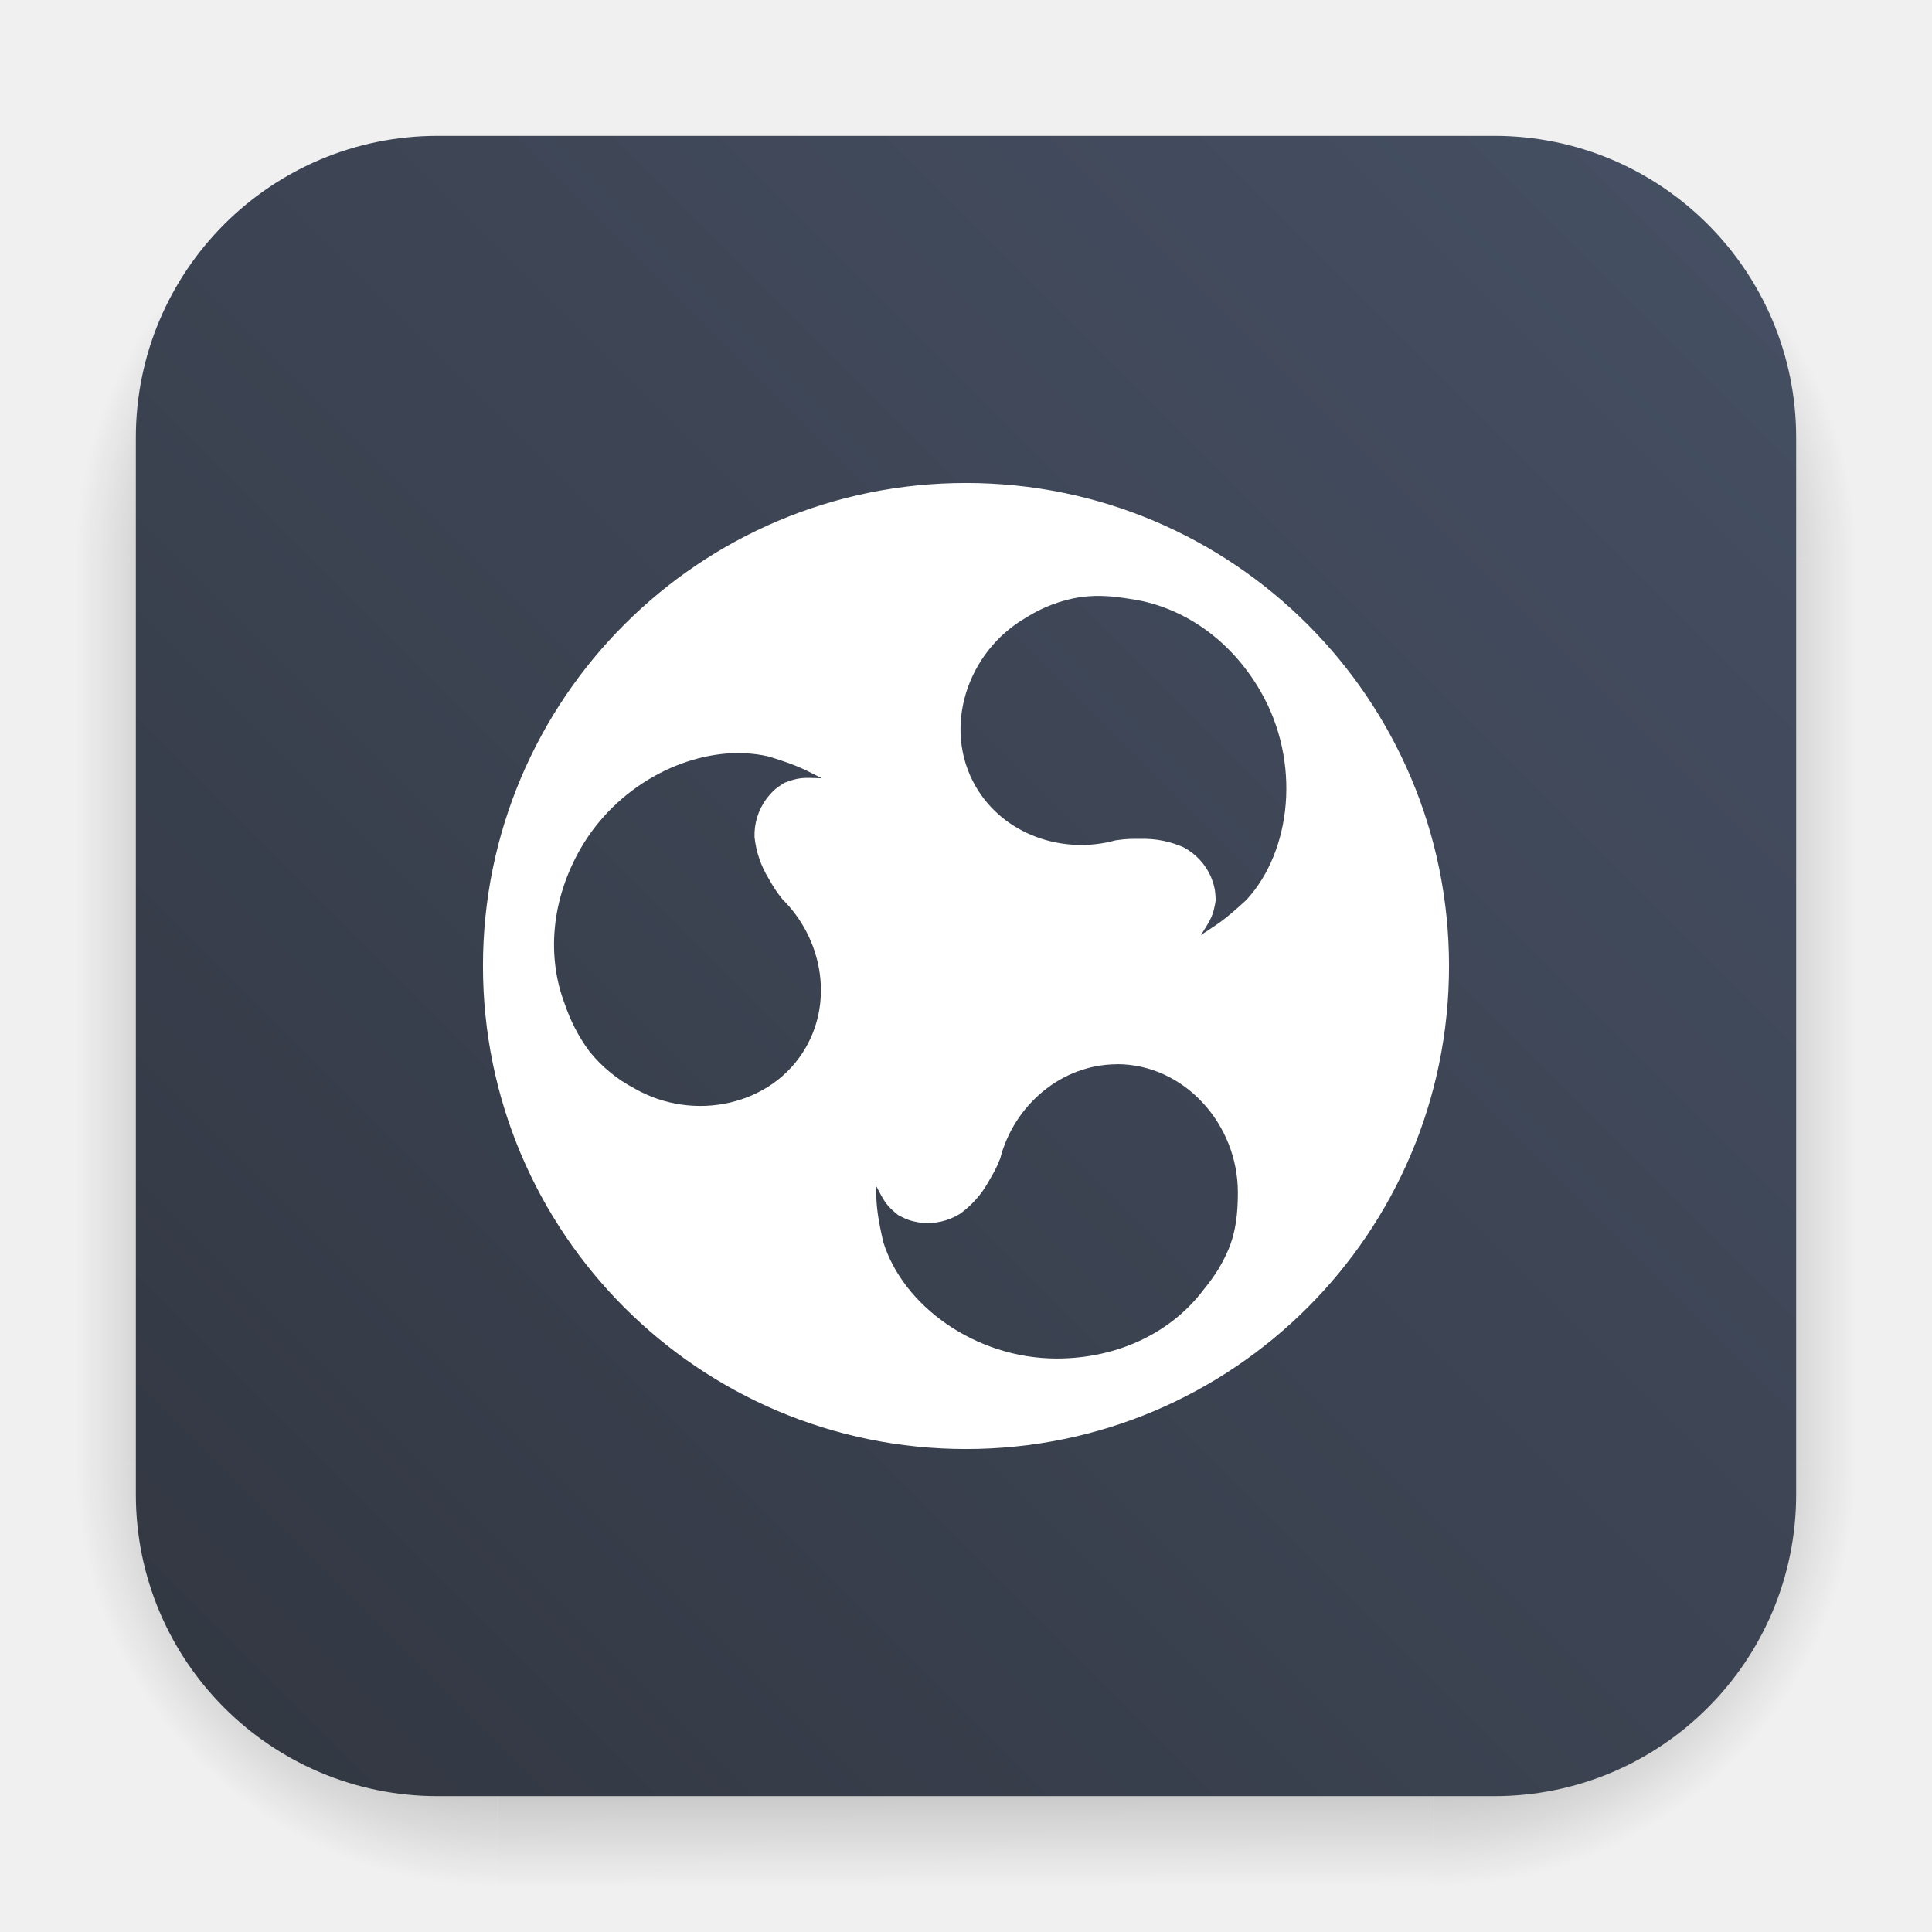
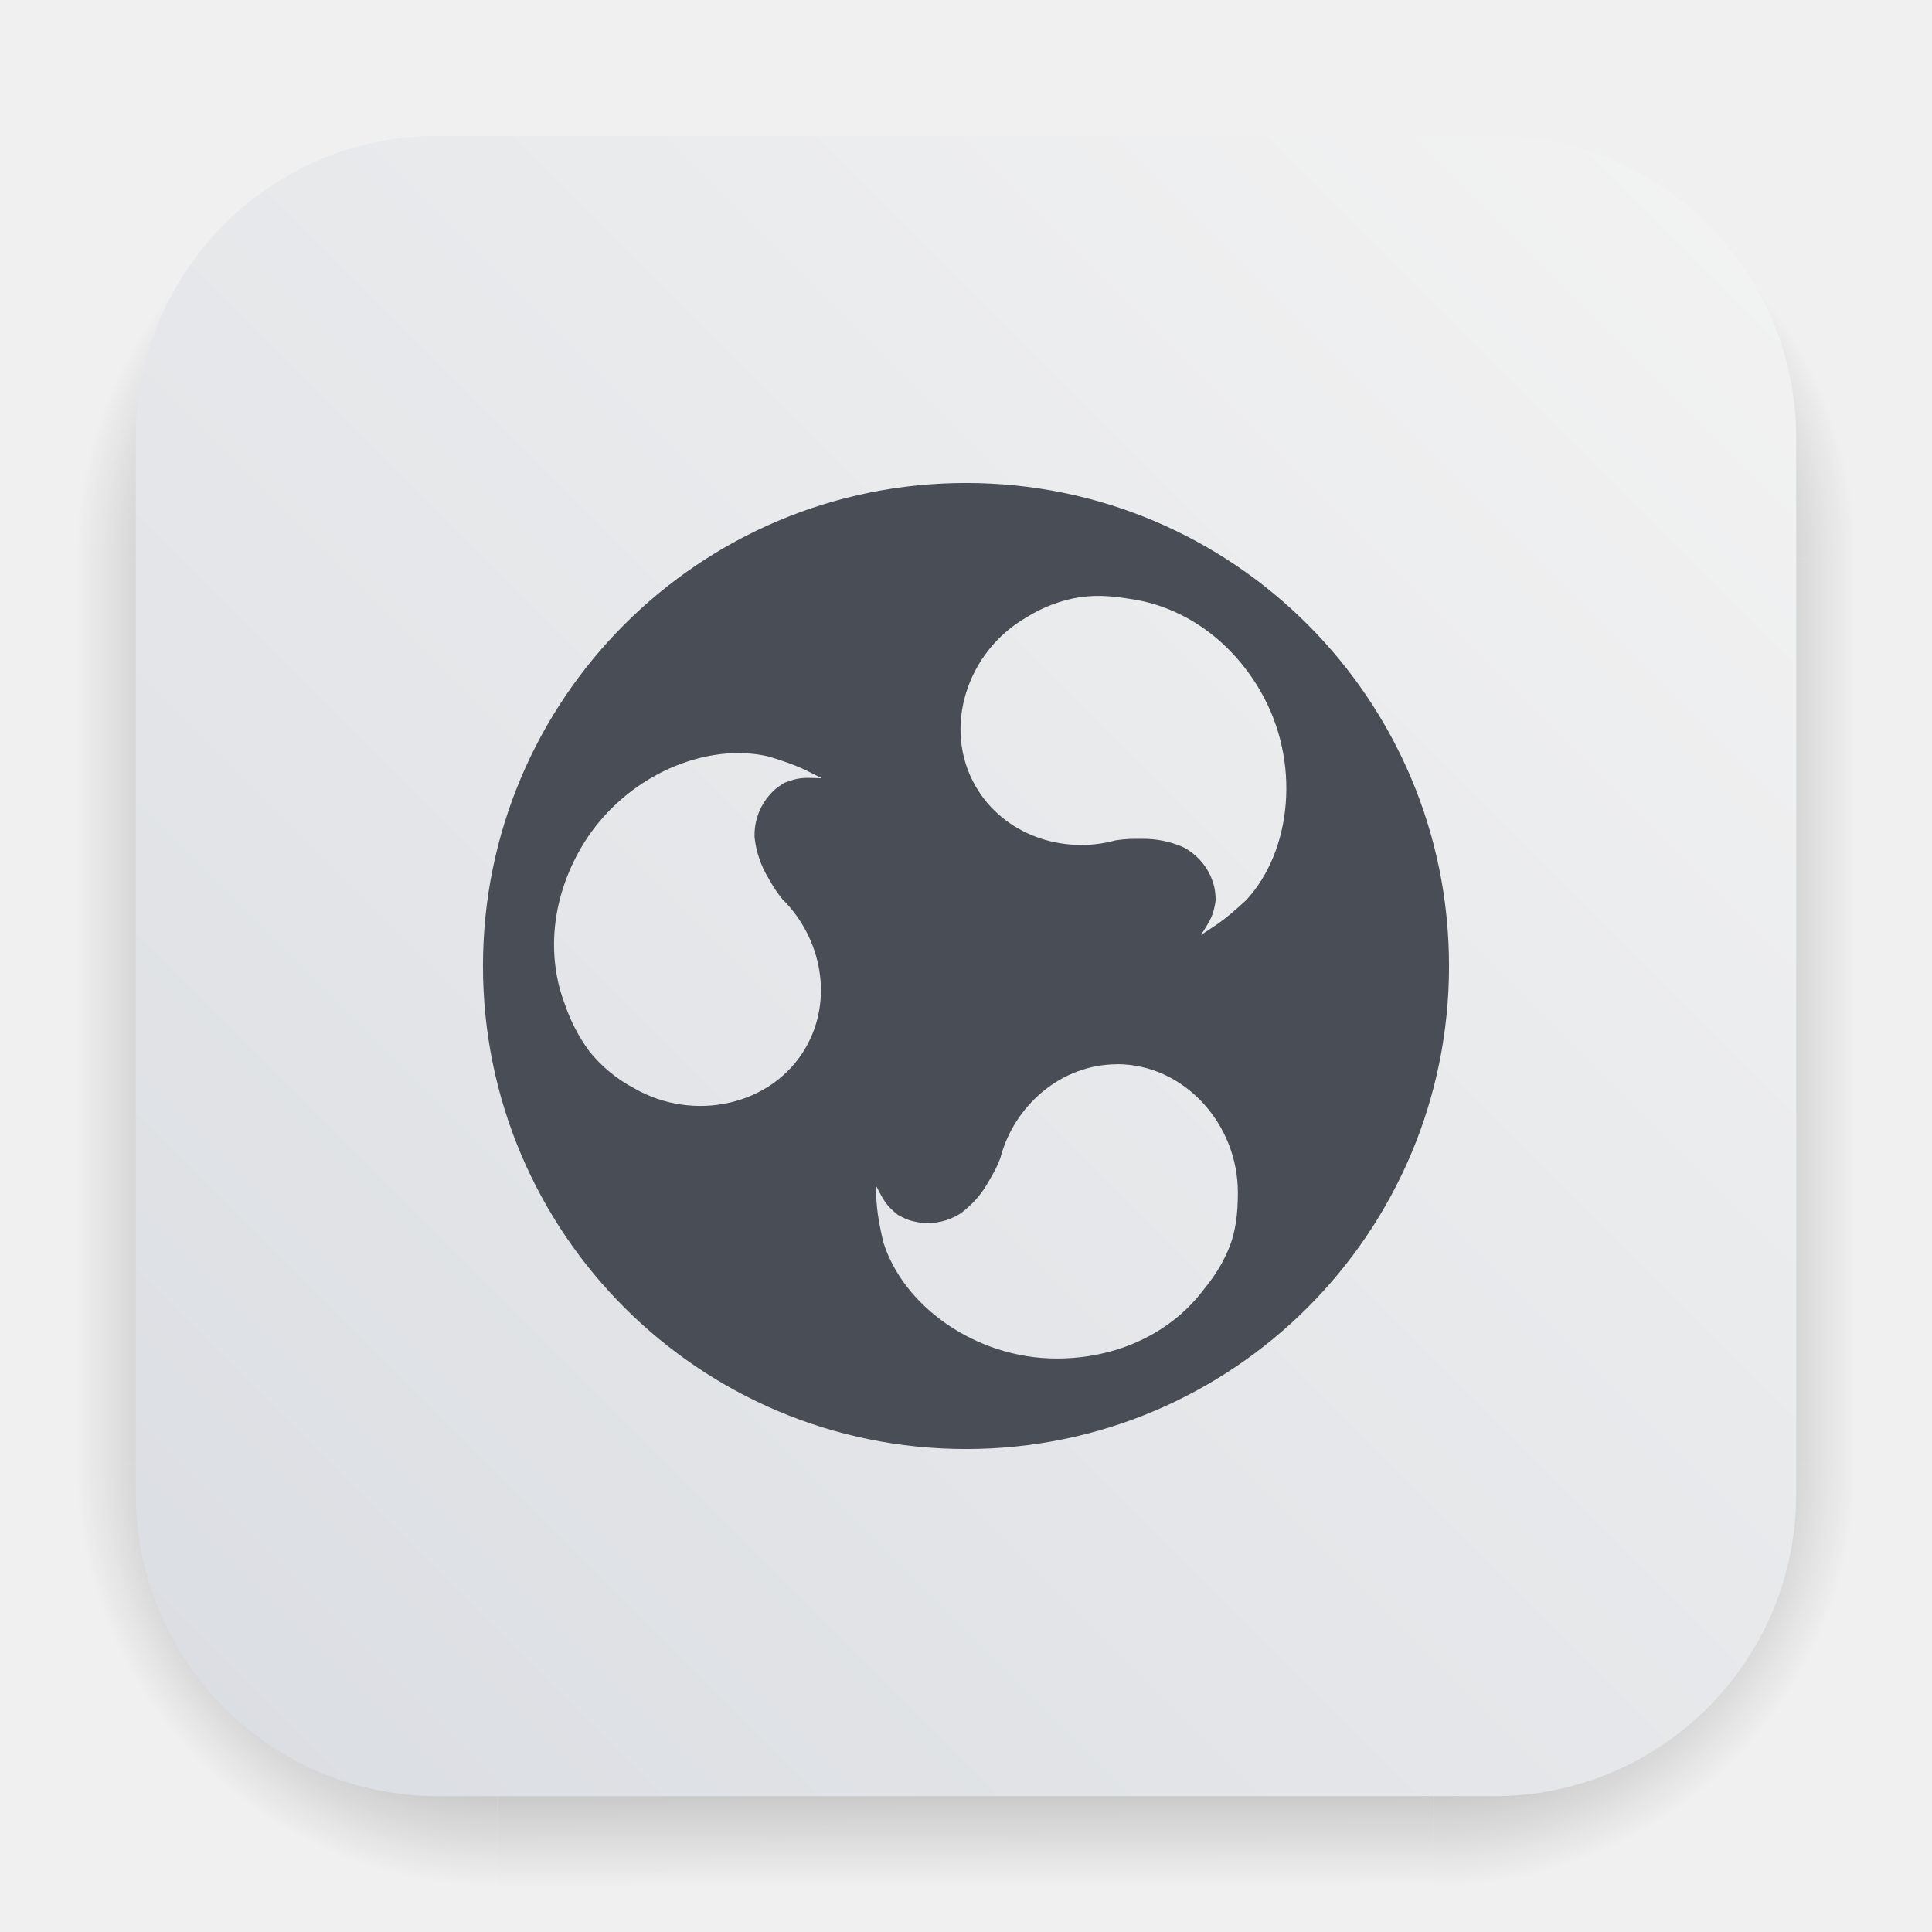
<svg xmlns="http://www.w3.org/2000/svg" width="64" height="64" version="1.1" viewBox="0 0 64 64" id="svg3">
  <defs id="defs2">
    <filter id="filter1057-3" x="-0.027" y="-0.027" width="1.054" height="1.054" color-interpolation-filters="sRGB">
      <feGaussianBlur stdDeviation="0.619" id="feGaussianBlur1" />
    </filter>
    <linearGradient id="linearGradient1053-6" x1="-127" x2="-72" y1="60" y2="5" gradientTransform="translate(131.496,-0.51)" gradientUnits="userSpaceOnUse">
-       <stop stop-color="#323741" offset="0" id="stop1" />
-       <stop stop-color="#465064" offset="1" id="stop2" />
+       <stop stop-color="#353b44" offset="0" id="stop1" style="stop-color:#dadde2;stop-opacity:1;" />
+       <stop stop-color="#484d56" offset="1" id="stop2" style="stop-color:#f3f3f3;stop-opacity:1;" />
    </linearGradient>
    <radialGradient id="gradient_ds_br" cx="0" cy="0" r="1" gradientUnits="userSpaceOnUse" gradientTransform="matrix(13.9984,0.00477622,-0.00477841,14.0048,47.5016,48.4952)">
-       <stop offset="0.65" id="stop1" />
-       <stop offset="1" stop-opacity="0" id="stop2" />
+       <stop offset="0.65" id="stop3" />
+       <stop offset="1" stop-opacity="0" id="stop4" />
    </radialGradient>
    <linearGradient id="gradient_ds_b" x1="30.449" y1="48.5" x2="30.492" y2="62.5" gradientUnits="userSpaceOnUse">
-       <stop offset="0.654" id="stop3" />
-       <stop offset="1" stop-opacity="0" id="stop4" />
+       <stop offset="0.654" id="stop5" />
+       <stop offset="1" stop-opacity="0" id="stop6" />
    </linearGradient>
    <radialGradient id="gradient_ds_bl" cx="0" cy="0" r="1" gradientUnits="userSpaceOnUse" gradientTransform="matrix(0,14,-14,0,16.5,48.5)">
-       <stop offset="0.65" id="stop5" />
-       <stop offset="1" stop-opacity="0" id="stop6" />
+       <stop offset="0.65" id="stop7" />
+       <stop offset="1" stop-opacity="0" id="stop8" />
    </radialGradient>
    <linearGradient id="gradient_ds_r" x1="47.5" y1="33.5" x2="61.5" y2="33.501" gradientUnits="userSpaceOnUse">
-       <stop offset="0.649" id="stop7" />
-       <stop offset="1" stop-opacity="0" id="stop8" />
-     </linearGradient>
-     <linearGradient id="gradient_ds_l" x1="16.5" y1="33.895" x2="2.5" y2="33.895" gradientUnits="userSpaceOnUse">
      <stop offset="0.649" id="stop9" />
      <stop offset="1" stop-opacity="0" id="stop10" />
    </linearGradient>
+     <linearGradient id="gradient_ds_l" x1="16.5" y1="33.895" x2="2.5" y2="33.895" gradientUnits="userSpaceOnUse">
+       <stop offset="0.649" id="stop11" />
+       <stop offset="1" stop-opacity="0" id="stop12" />
+     </linearGradient>
    <radialGradient id="gradient_ds_tr" cx="0" cy="0" r="1" gradientTransform="matrix(0.00843236,-14,14.0084,0.0189842,47.4916,18.5)" gradientUnits="userSpaceOnUse">
-       <stop offset="0.65" id="stop11" />
-       <stop offset="1" stop-opacity="0" id="stop12" />
+       <stop offset="0.65" id="stop13" />
+       <stop offset="1" stop-opacity="0" id="stop14" />
    </radialGradient>
    <linearGradient id="gradient_ds_t" x1="29.98" y1="18.5" x2="29.916" y2="4.5" gradientUnits="userSpaceOnUse">
-       <stop offset="0.649" id="stop13" />
-       <stop offset="1" stop-opacity="0" id="stop14" />
+       <stop offset="0.649" id="stop15" />
+       <stop offset="1" stop-opacity="0" id="stop16" />
    </linearGradient>
    <radialGradient id="gradient_ds_tl" cx="0" cy="0" r="1" gradientTransform="matrix(-0.00843236,-14,-14.0084,0.0189842,16.5084,18.5)" gradientUnits="userSpaceOnUse">
-       <stop offset="0.65" id="stop15" />
-       <stop offset="1" stop-opacity="0" id="stop16" />
+       <stop offset="0.65" id="stop17" />
+       <stop offset="1" stop-opacity="0" id="stop18" />
    </radialGradient>
  </defs>
  <g id="ds" opacity="0.25">
    <path id="ds-br" d="m 47.5,48.5 h 14 v 14 h -14 z" fill="url(#gradient_ds_br)" style="fill:url(#gradient_ds_br)" />
    <path id="ds-b" d="m 16.5,48.5 h 31 v 14 h -31 z" fill="url(#gradient_ds_b)" style="fill:url(#gradient_ds_b)" />
    <path id="ds-bl" d="m 2.5,48.5 h 14 v 14 h -14 z" fill="url(#gradient_ds_bl)" style="fill:url(#gradient_ds_bl)" />
    <path id="ds-r" d="m 47.5,18.5 h 14 v 30 h -14 z" fill="url(#gradient_ds_r)" style="fill:url(#gradient_ds_r)" />
    <path id="ds-l" d="m 2.5,18.5 h 14 v 30 h -14 z" fill="url(#gradient_ds_l)" style="fill:url(#gradient_ds_l)" />
    <path id="ds-tr" d="m 47.5,4.5 h 14 v 14 h -14 z" fill="url(#gradient_ds_tr)" style="fill:url(#gradient_ds_tr)" />
    <path id="ds-t" d="m 16.5,4.5 h 31 v 14 h -31 z" fill="url(#gradient_ds_t)" style="fill:url(#gradient_ds_t)" />
    <path id="ds-tl" d="m 16.5,4.5 h -14 v 14 h 14 z" fill="url(#gradient_ds_tl)" style="fill:url(#gradient_ds_tl)" />
  </g>
  <rect x="4.5" y="4.5" width="55" height="55" fill="url(#linearGradient1053-6)" stroke-linecap="round" stroke-width="2.744" id="bg" style="fill:url(#linearGradient1053-6)" rx="10" />
  <g id="art">
-     <path d="M 32.002,15.999 A 15.999,15.999 0 0 0 15.999,32.002 15.999,15.999 0 0 0 32.002,48.001 15.999,15.999 0 0 0 48.001,32.002 15.999,15.999 0 0 0 32.002,15.999 Z m 4.279,3.742 c 0.454,-0.008 0.828,0.045 1.274,0.117 1.633,0.265 3.205,1.312 4.203,3.043 1.349,2.336 1.032,5.291 -0.476,6.917 -0.82,0.756 -0.994,0.813 -1.5,1.157 0.348,-0.544 0.408,-0.65 0.491,-1.153 -0.019,-0.28 -0.011,-0.397 -0.159,-0.775 a 2.026,2.026 0 0 0 -0.907,-0.979 3.273,3.273 0 0 0 -1.41,-0.28 c -0.283,0 -0.457,-0.008 -0.839,0.049 -1.754,0.484 -3.719,-0.189 -4.641,-1.792 -1.104,-1.913 -0.302,-4.449 1.678,-5.59 a 4.724,4.724 0 0 1 1.803,-0.677 c 0.174,-0.023 0.333,-0.03 0.484,-0.038 z m -11.637,5.212 c 0.283,0.008 0.559,0.045 0.832,0.11 1.062,0.329 1.198,0.45 1.75,0.718 -0.643,-0.026 -0.767,-0.03 -1.244,0.151 -0.234,0.155 -0.34,0.208 -0.59,0.525 a 2.026,2.026 0 0 0 -0.397,1.274 3.273,3.273 0 0 0 0.461,1.361 c 0.144,0.246 0.223,0.401 0.465,0.699 1.296,1.281 1.693,3.318 0.767,4.917 -1.104,1.916 -3.704,2.483 -5.681,1.342 a 4.724,4.724 0 0 1 -1.485,-1.225 5.7,5.7 0 0 1 -0.813,-1.565 c -0.59,-1.542 -0.469,-3.428 0.529,-5.159 1.183,-2.045 3.413,-3.224 5.401,-3.152 z m 12.359,10.299 c 2.211,0 4.003,1.965 4.003,4.252 0,0.673 -0.064,1.308 -0.317,1.897 -0.276,0.643 -0.567,1.013 -0.945,1.482 -1.043,1.285 -2.74,2.12 -4.74,2.12 -2.695,0 -5.103,-1.754 -5.749,-3.874 -0.246,-1.085 -0.208,-1.262 -0.249,-1.875 0.299,0.575 0.355,0.68 0.748,0.998 0.253,0.129 0.351,0.189 0.752,0.253 a 2.041,2.041 0 0 0 1.3,-0.299 3.262,3.262 0 0 0 0.949,-1.077 c 0.14,-0.246 0.238,-0.393 0.378,-0.752 0.454,-1.761 2.026,-3.122 3.874,-3.122 z" fill="#ffffff" stroke-width="3.78" id="path3" />
+     <path d="M 32.002,15.999 A 15.999,15.999 0 0 0 15.999,32.002 15.999,15.999 0 0 0 32.002,48.001 15.999,15.999 0 0 0 48.001,32.002 15.999,15.999 0 0 0 32.002,15.999 Z m 4.279,3.742 c 0.454,-0.008 0.828,0.045 1.274,0.117 1.633,0.265 3.205,1.312 4.203,3.043 1.349,2.336 1.032,5.291 -0.476,6.917 -0.82,0.756 -0.994,0.813 -1.5,1.157 0.348,-0.544 0.408,-0.65 0.491,-1.153 -0.019,-0.28 -0.011,-0.397 -0.159,-0.775 a 2.026,2.026 0 0 0 -0.907,-0.979 3.273,3.273 0 0 0 -1.41,-0.28 c -0.283,0 -0.457,-0.008 -0.839,0.049 -1.754,0.484 -3.719,-0.189 -4.641,-1.792 -1.104,-1.913 -0.302,-4.449 1.678,-5.59 a 4.724,4.724 0 0 1 1.803,-0.677 c 0.174,-0.023 0.333,-0.03 0.484,-0.038 z m -11.637,5.212 c 0.283,0.008 0.559,0.045 0.832,0.11 1.062,0.329 1.198,0.45 1.75,0.718 -0.643,-0.026 -0.767,-0.03 -1.244,0.151 -0.234,0.155 -0.34,0.208 -0.59,0.525 a 2.026,2.026 0 0 0 -0.397,1.274 3.273,3.273 0 0 0 0.461,1.361 c 0.144,0.246 0.223,0.401 0.465,0.699 1.296,1.281 1.693,3.318 0.767,4.917 -1.104,1.916 -3.704,2.483 -5.681,1.342 a 4.724,4.724 0 0 1 -1.485,-1.225 5.7,5.7 0 0 1 -0.813,-1.565 c -0.59,-1.542 -0.469,-3.428 0.529,-5.159 1.183,-2.045 3.413,-3.224 5.401,-3.152 z m 12.359,10.299 c 2.211,0 4.003,1.965 4.003,4.252 0,0.673 -0.064,1.308 -0.317,1.897 -0.276,0.643 -0.567,1.013 -0.945,1.482 -1.043,1.285 -2.74,2.12 -4.74,2.12 -2.695,0 -5.103,-1.754 -5.749,-3.874 -0.246,-1.085 -0.208,-1.262 -0.249,-1.875 0.299,0.575 0.355,0.68 0.748,0.998 0.253,0.129 0.351,0.189 0.752,0.253 a 2.041,2.041 0 0 0 1.3,-0.299 3.262,3.262 0 0 0 0.949,-1.077 c 0.14,-0.246 0.238,-0.393 0.378,-0.752 0.454,-1.761 2.026,-3.122 3.874,-3.122 z" fill="#ffffff" stroke-width="3.78" id="path3" style="fill:#484d56;fill-opacity:1" />
  </g>
</svg>
